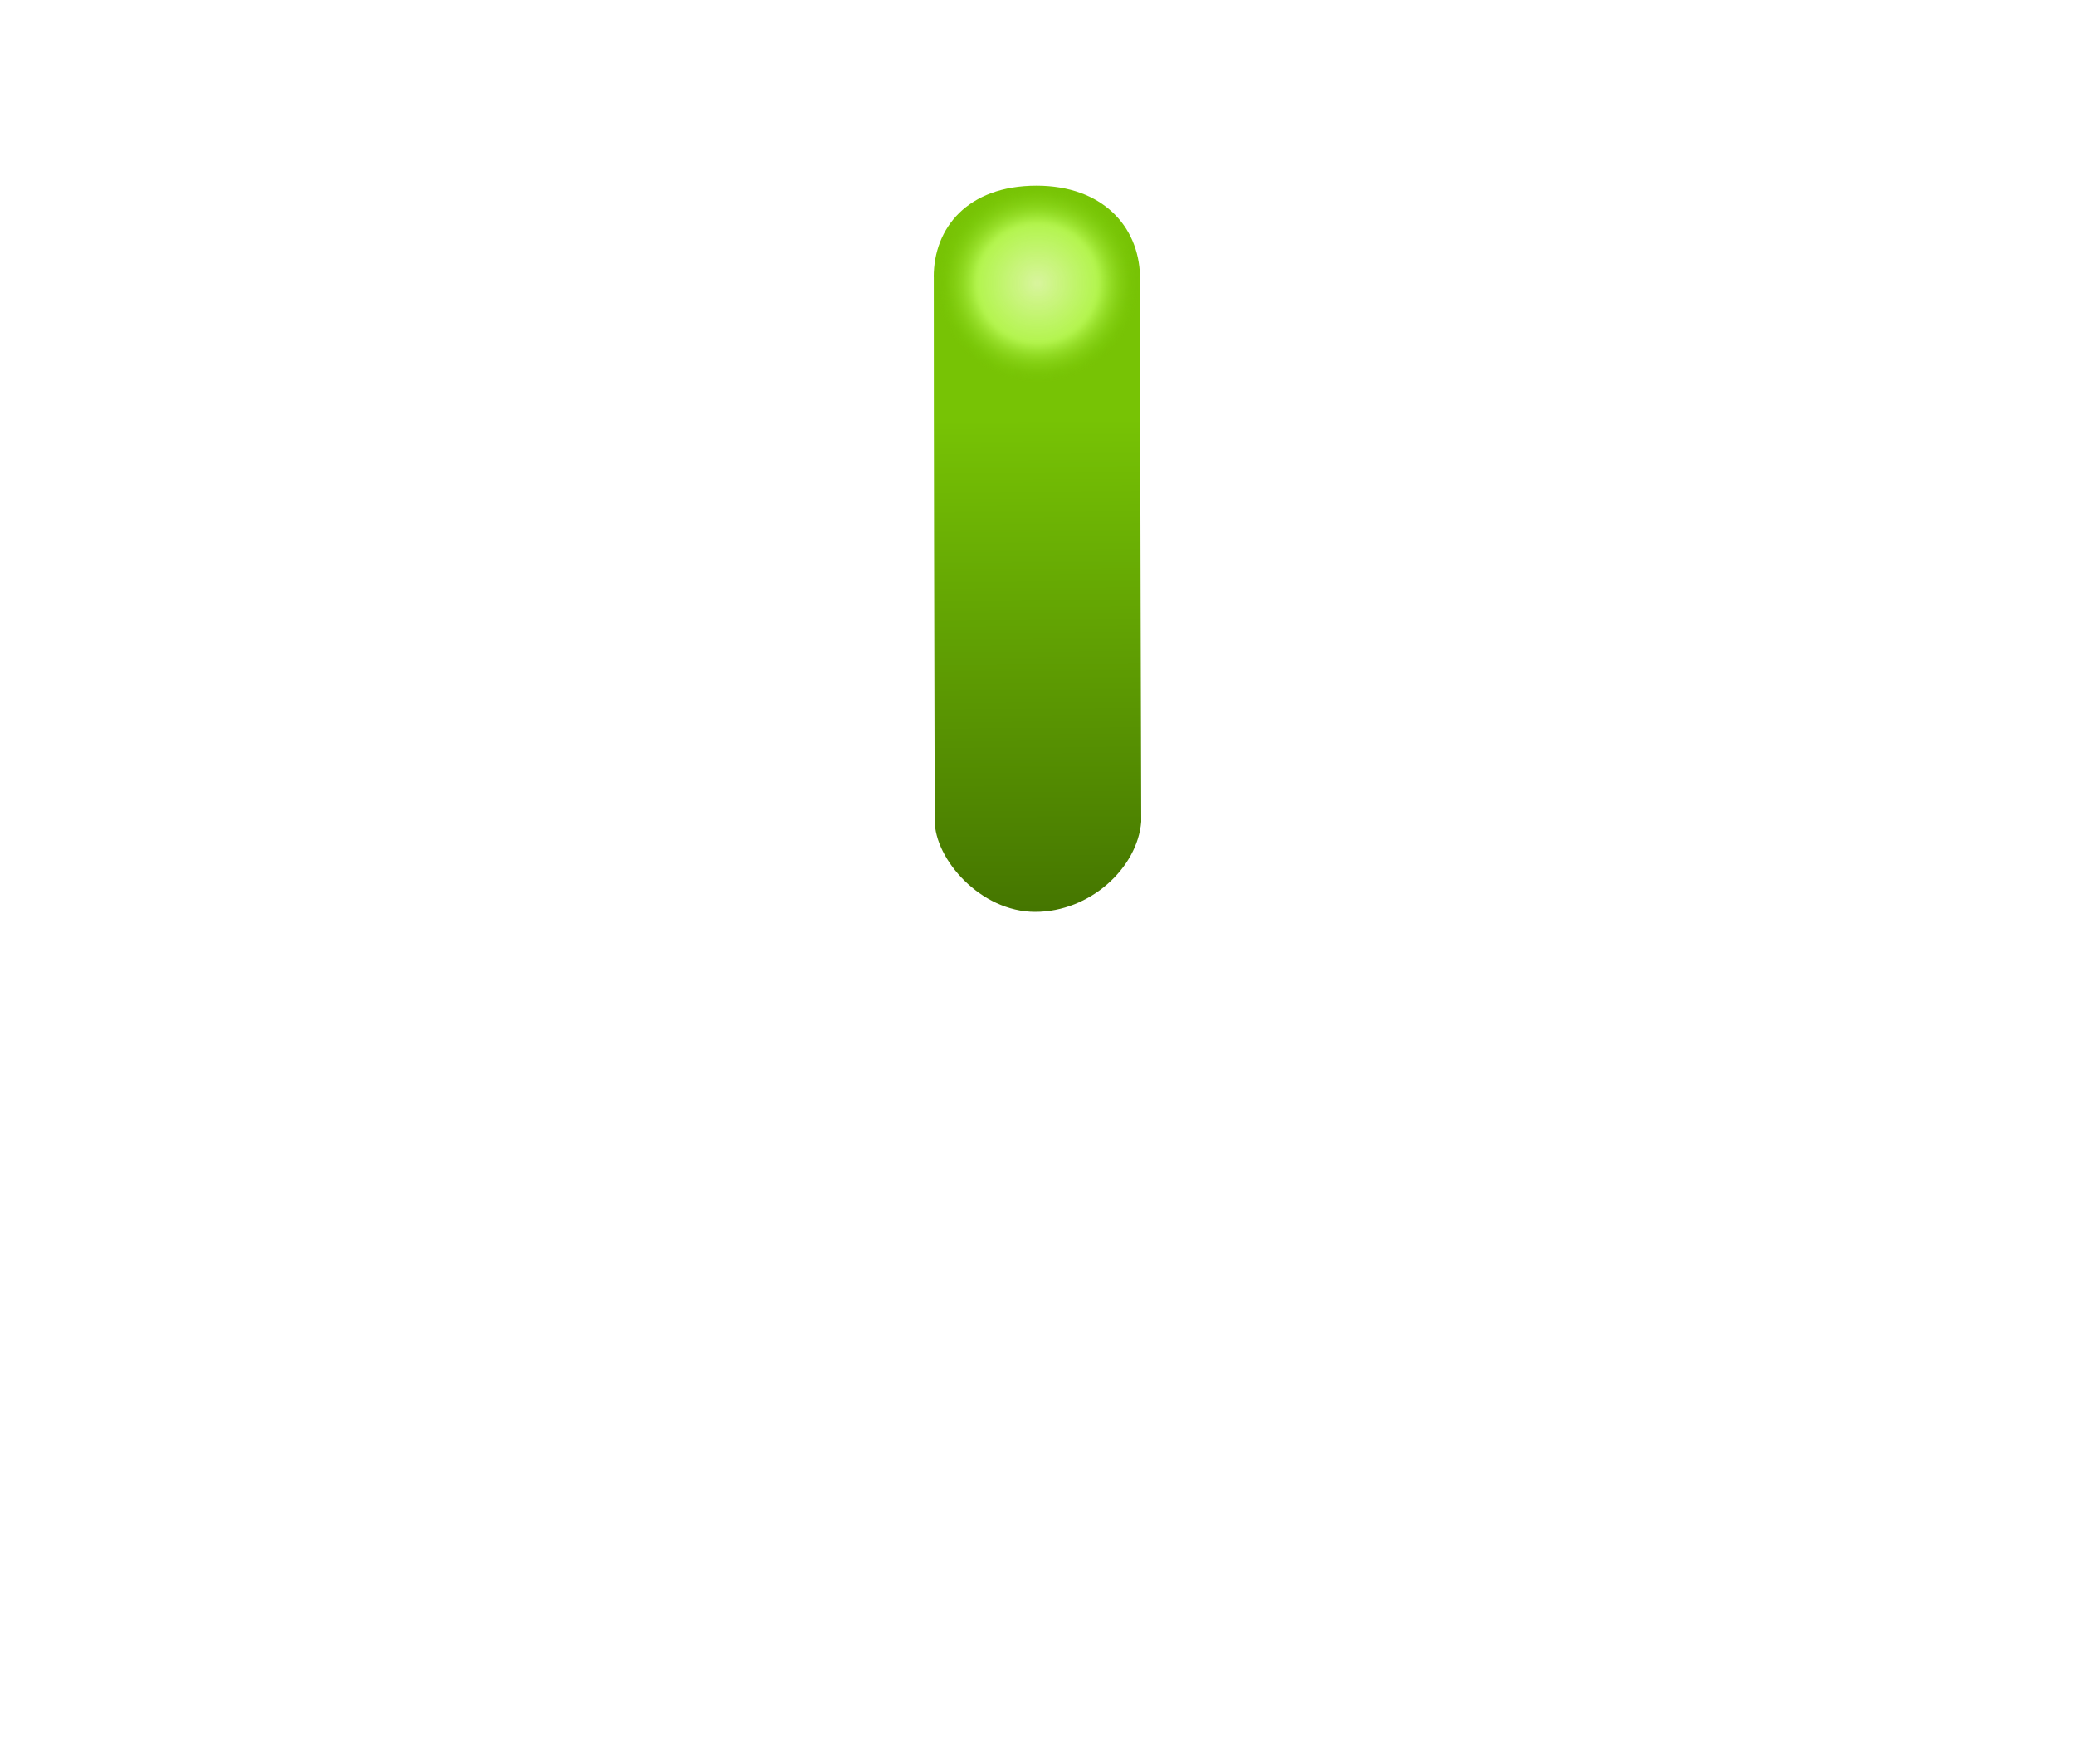
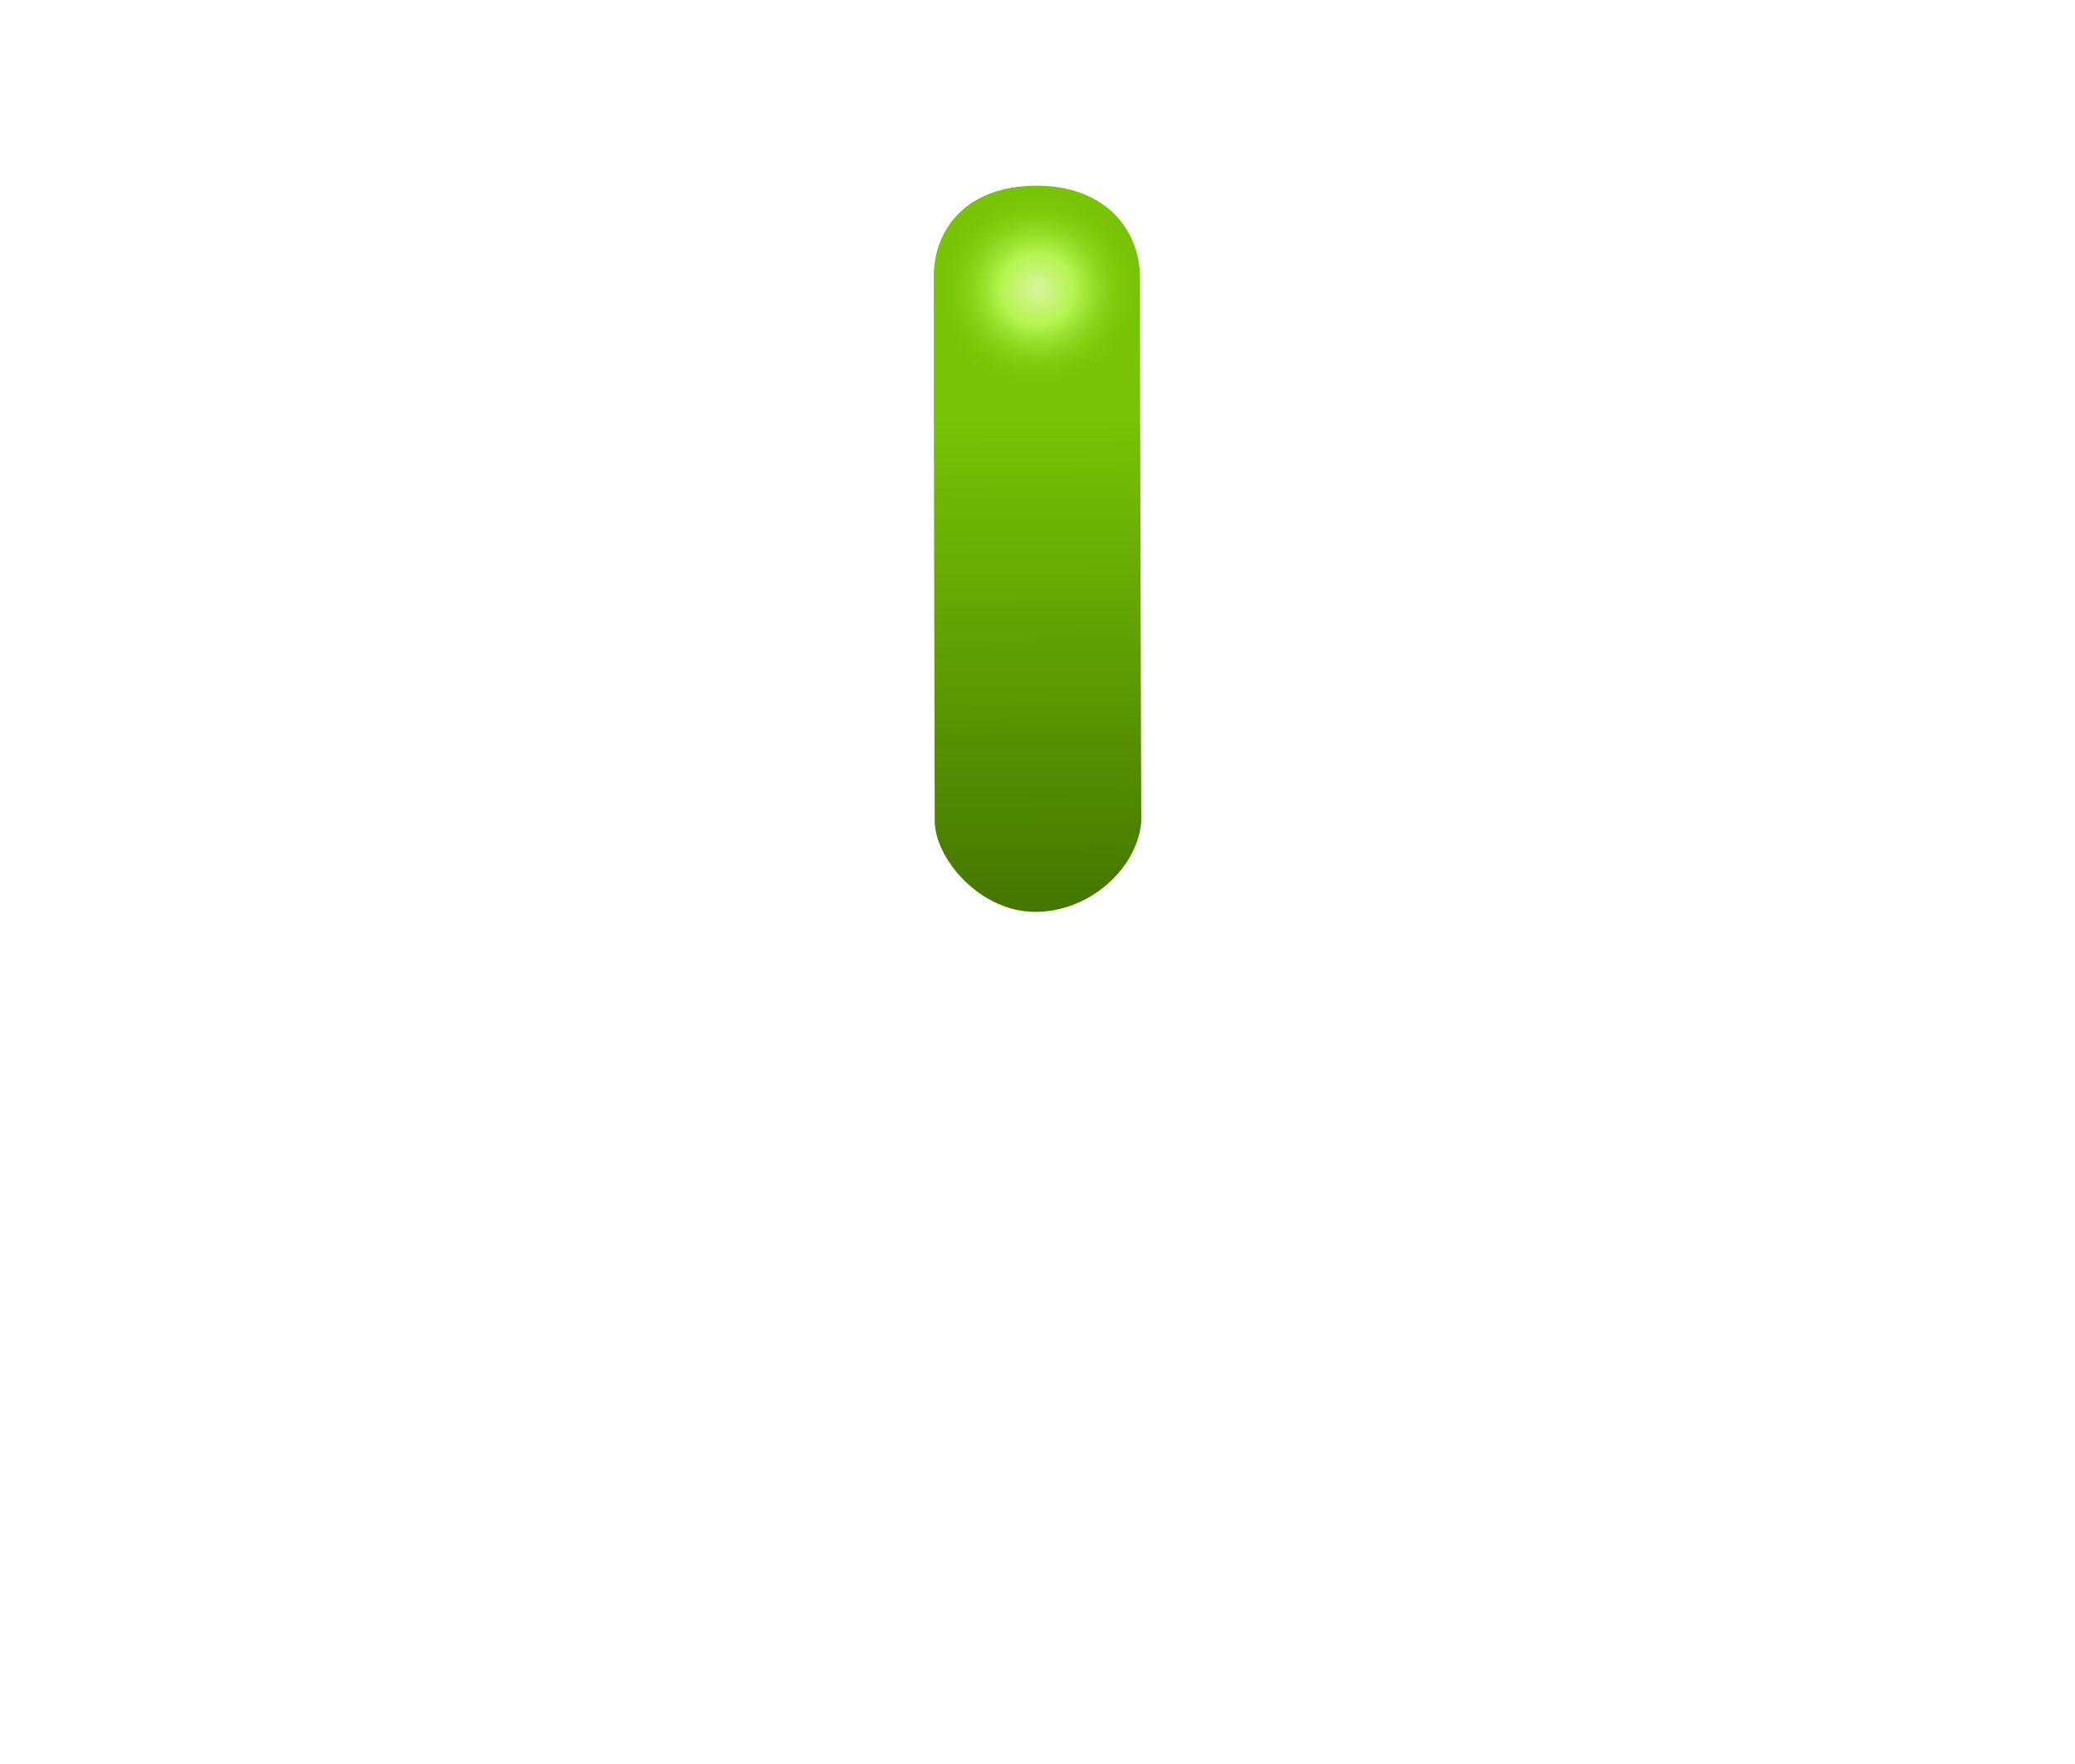
<svg xmlns="http://www.w3.org/2000/svg" width="40" height="34" version="1.1">
  <defs>
-     <linearGradient id="e" x1="202.39" x2="202.49" y1="623.48" y2="634.37" gradientTransform="matrix(1.2573 0 0 .86853 -234.59 -533.44)" gradientUnits="userSpaceOnUse">
+     <radialGradient id="a" cx="366.94" cy="355.36" r="21.466" gradientTransform="matrix(1 0 0 .98824 -5.7382e-7 4.1807)" gradientUnits="userSpaceOnUse">
+       <stop stop-color="#def7a7" stop-opacity=".949" offset="0" />
+       <stop stop-color="#c0ff5d" stop-opacity=".82" offset=".38" />
+       <stop stop-color="#7bd002" stop-opacity="0" offset="1" />
+     </radialGradient>
+     <filter id="c" color-interpolation-filters="sRGB">
+       <feGaussianBlur stdDeviation="0.427" />
+     </filter>
+     <linearGradient id="b" x1="202.39" x2="202.49" y1="623.48" y2="634.37" gradientTransform="matrix(1.2573 0 0 .86853 -234.5898 -533.4399)" gradientUnits="userSpaceOnUse">
      <stop stop-color="#77c305" offset="0" />
      <stop stop-color="#457600" offset="1" />
    </linearGradient>
-     <filter id="d" color-interpolation-filters="sRGB">
-       <feGaussianBlur stdDeviation="0.427" />
-     </filter>
-     <radialGradient id="f" cx="366.94" cy="355.36" r="21.466" gradientTransform="matrix(1 0 0 .98824 -5.7382e-7 4.1807)" gradientUnits="userSpaceOnUse">
-       <stop stop-color="#def7a7" stop-opacity=".949" offset="0" />
-       <stop stop-color="#c0ff5d" stop-opacity=".82" offset=".611" />
-       <stop stop-color="#7bd002" stop-opacity="0" offset="1" />
-     </radialGradient>
  </defs>
-   <path d="m18 5.336c0-.938.648-1.757 1.981-1.757 1.27 0 1.969.783 1.995 1.736 0 2.673.024 10.523.024 10.523-.074.895-.989 1.738-2.044 1.738s-1.937-1.018-1.937-1.759c-.009-4.002-.018-6.734-.018-10.481z" fill="url(#e)" />
-   <path transform="matrix(.088928 0 0 .088072 -12.631 -25.838)" d="m388.4 355.36a21.466 21.213 0 1 1-42.931 0 21.466 21.213 0 1 1 42.931 0z" fill="url(#f)" filter="url(#d)" />
+   <path d="m18 5.336c0-.938.648-1.757 1.981-1.757 1.27 0 1.969.783 1.995 1.736 0 2.673.024 10.523.024 10.523-.074.895-.989 1.738-2.044 1.738s-1.937-1.018-1.937-1.759c-.009-4.002-.018-6.734-.018-10.481z" fill="url(#b)" />
+   <path transform="matrix(.088928 0 0 .088072 -12.63075 -25.72683)" d="m388.4 355.36a21.466 21.213 0 1 1-42.931 0 21.466 21.213 0 1 1 42.931 0z" fill="url(#a)" filter="url(#c)" />
</svg>
